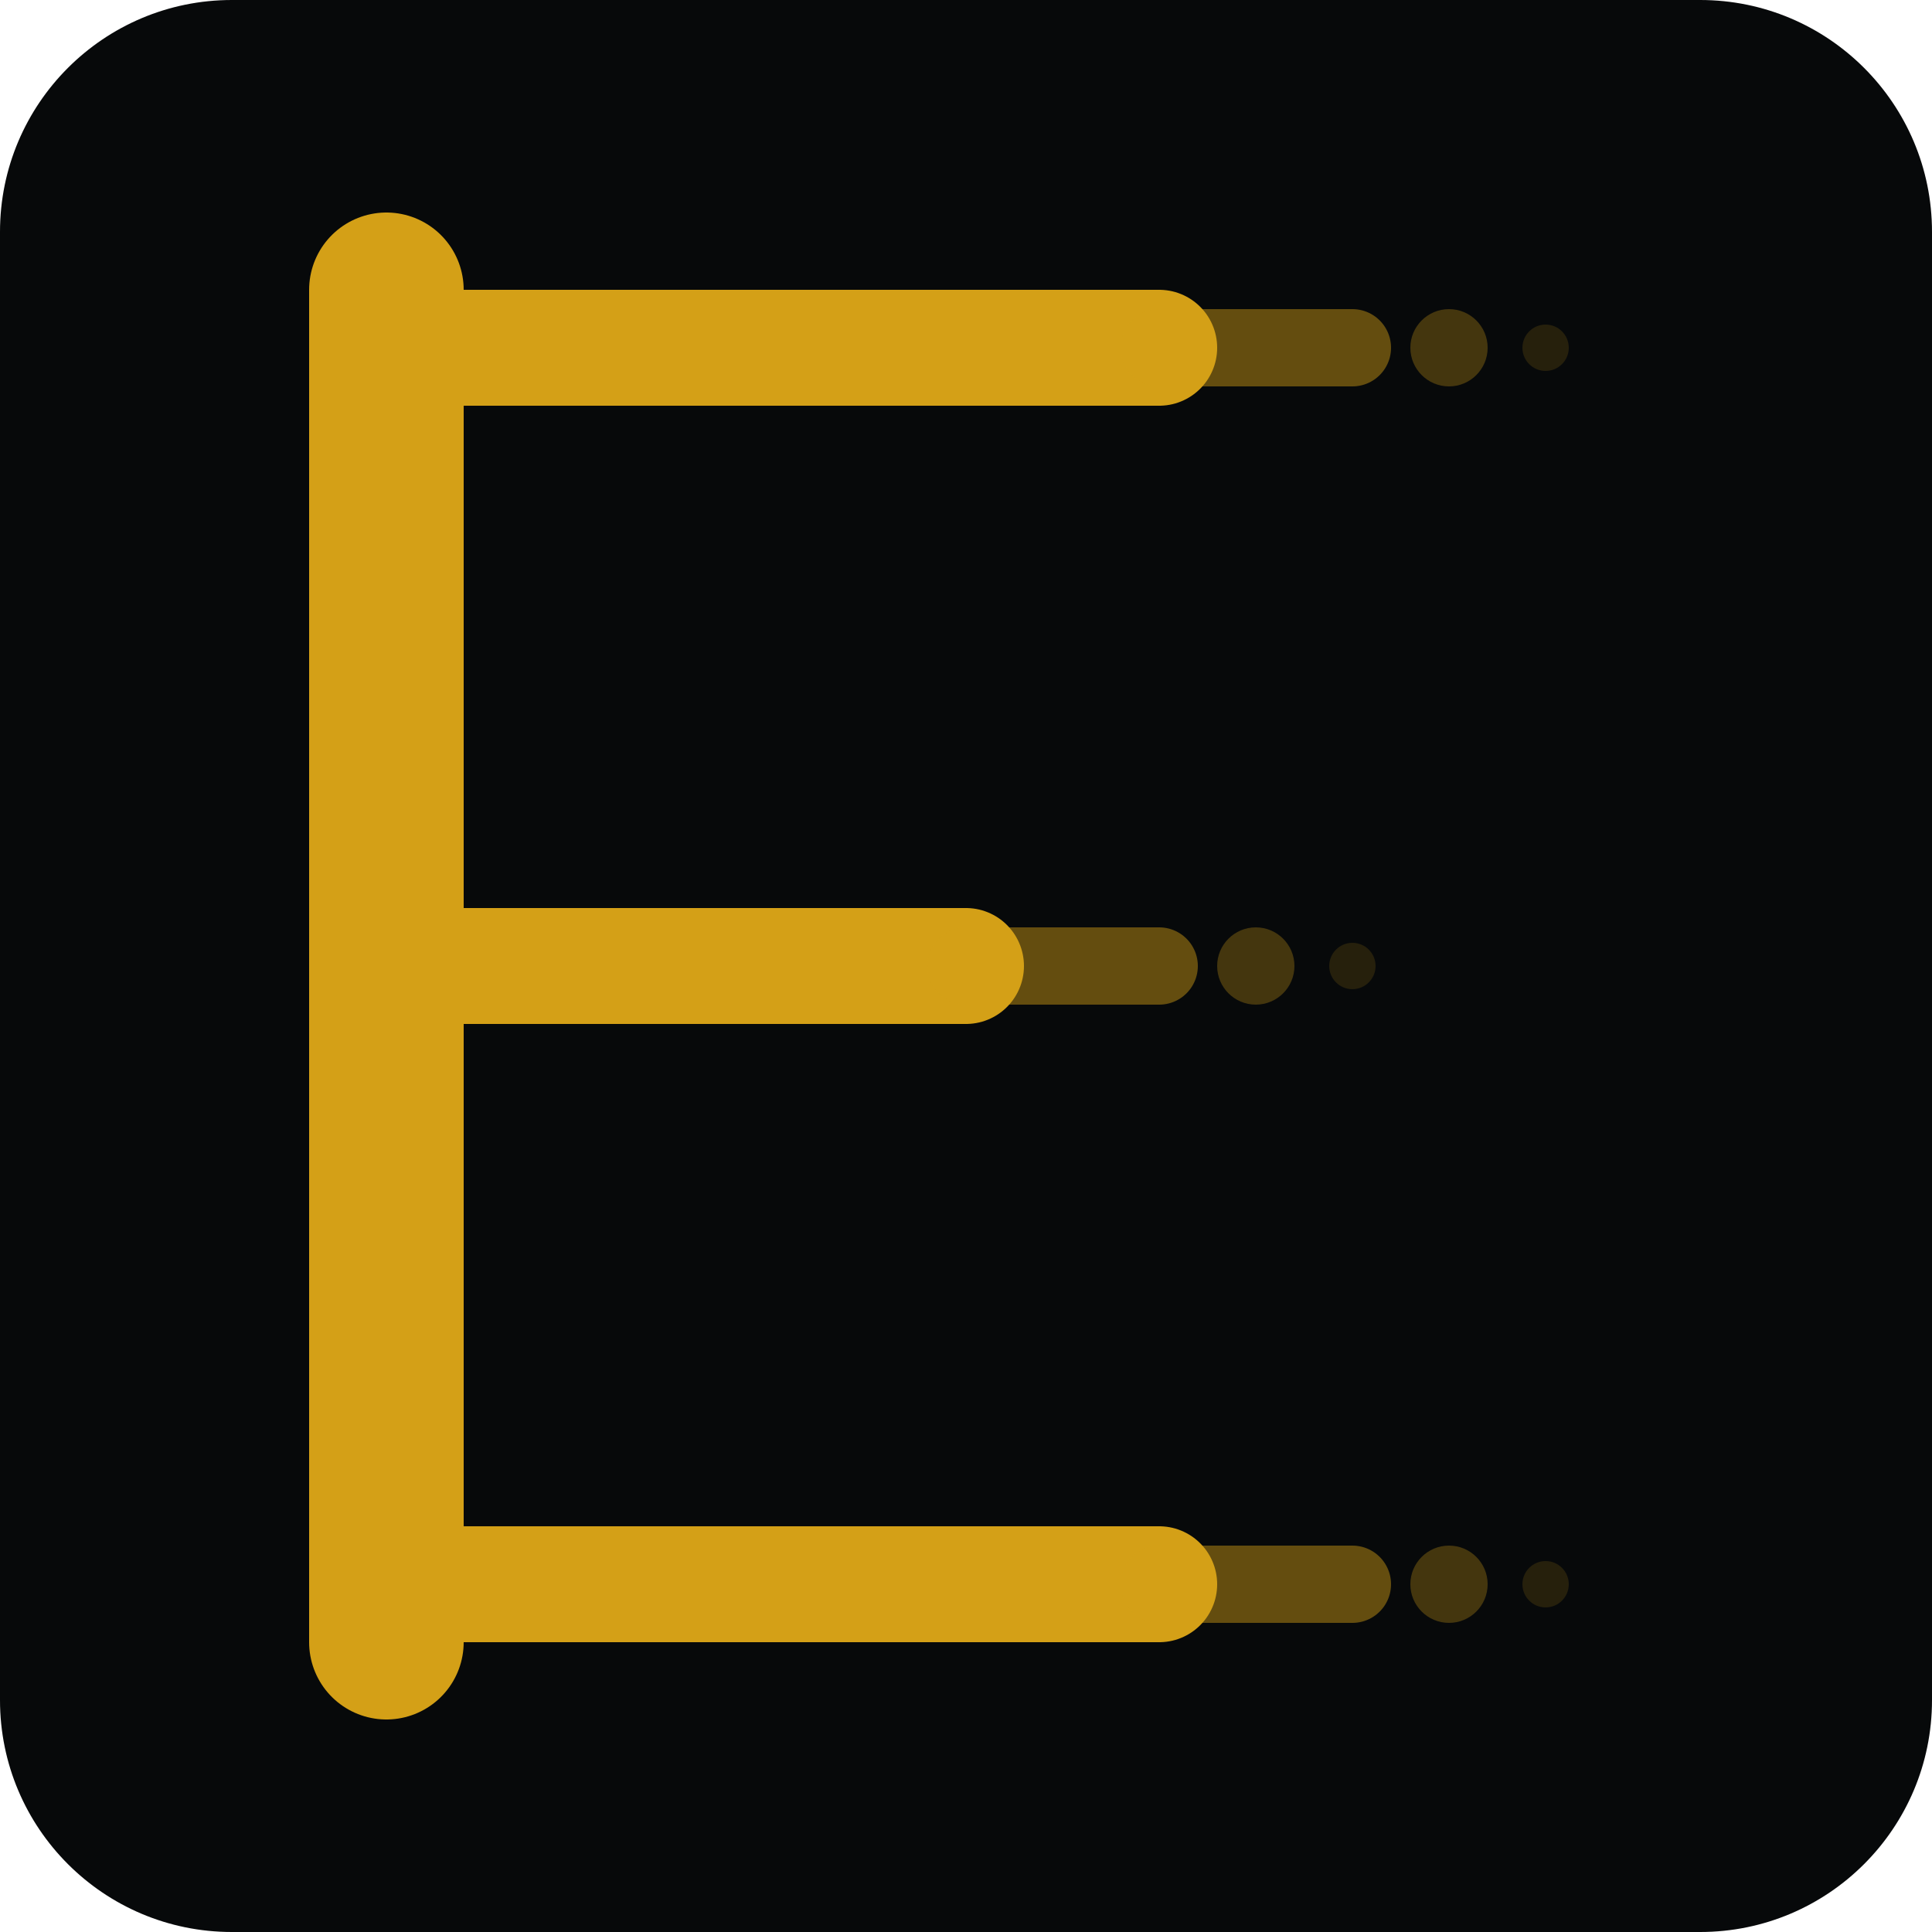
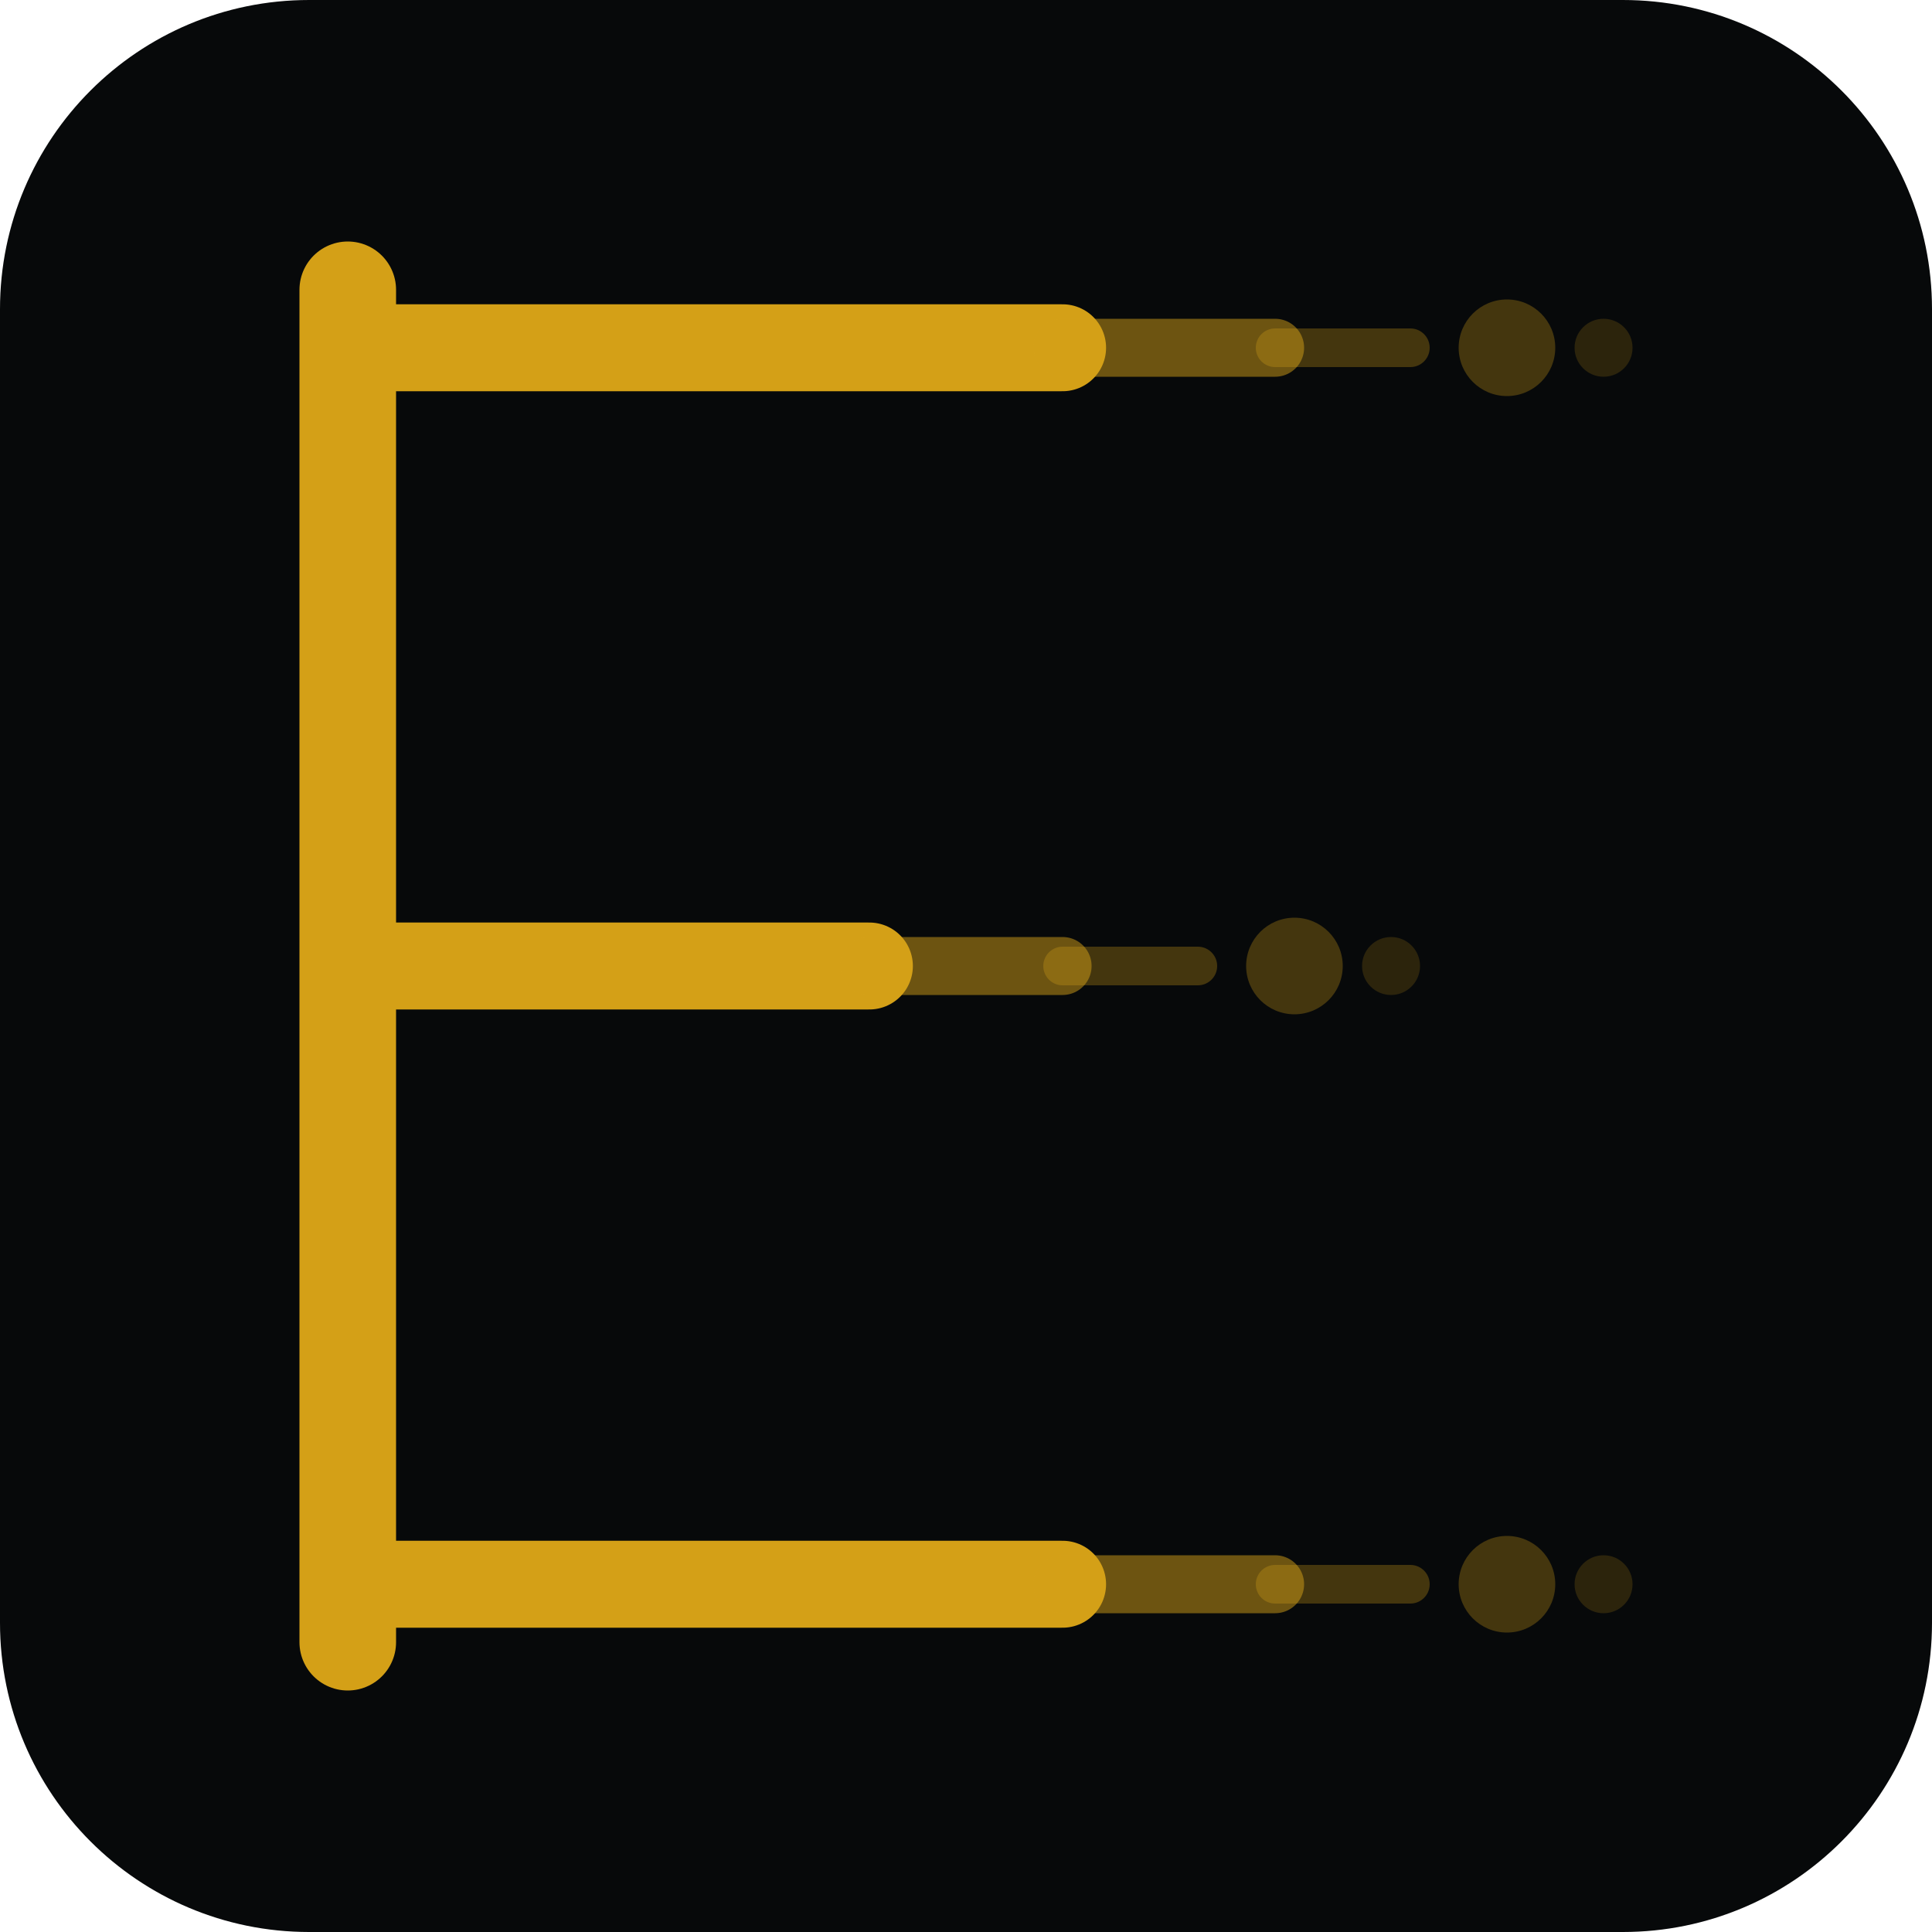
- <svg xmlns="http://www.w3.org/2000/svg" viewBox="0 0 100 100" fill="none">
-   <rect width="100" height="100" rx="12" fill="#07090a" />
-   <line x1="20" y1="15" x2="20" y2="85" stroke="#D4A017" stroke-width="8" stroke-linecap="round" />
-   <line x1="20" y1="18" x2="60" y2="18" stroke="#D4A017" stroke-width="6" stroke-linecap="round" />
-   <line x1="60" y1="18" x2="70" y2="18" stroke="#D4A017" stroke-width="4" stroke-linecap="round" opacity="0.45" />
-   <circle cx="75" cy="18" r="2" fill="#D4A017" opacity="0.3" />
-   <circle cx="80" cy="18" r="1.2" fill="#D4A017" opacity="0.15" />
-   <line x1="20" y1="50" x2="50" y2="50" stroke="#D4A017" stroke-width="6" stroke-linecap="round" />
-   <line x1="50" y1="50" x2="60" y2="50" stroke="#D4A017" stroke-width="4" stroke-linecap="round" opacity="0.45" />
-   <circle cx="65" cy="50" r="2" fill="#D4A017" opacity="0.3" />
-   <circle cx="70" cy="50" r="1.2" fill="#D4A017" opacity="0.15" />
-   <line x1="20" y1="82" x2="60" y2="82" stroke="#D4A017" stroke-width="6" stroke-linecap="round" />
-   <line x1="60" y1="82" x2="70" y2="82" stroke="#D4A017" stroke-width="4" stroke-linecap="round" opacity="0.45" />
-   <circle cx="75" cy="82" r="2" fill="#D4A017" opacity="0.3" />
-   <circle cx="80" cy="82" r="1.2" fill="#D4A017" opacity="0.15" />
+ <svg xmlns="http://www.w3.org/2000/svg" viewBox="0 0 100 100">
+   <rect width="100" height="100" rx="16" fill="#07090a" />
+   <line x1="18" y1="15" x2="18" y2="85" stroke="#D4A017" stroke-width="5" stroke-linecap="round" />
+   <line x1="18" y1="18" x2="55" y2="18" stroke="#D4A017" stroke-width="4.5" stroke-linecap="round" />
+   <line x1="55" y1="18" x2="66" y2="18" stroke="#D4A017" stroke-width="3" stroke-linecap="round" opacity="0.5" />
+   <line x1="66" y1="18" x2="73" y2="18" stroke="#D4A017" stroke-width="2" stroke-linecap="round" opacity="0.3" />
+   <circle cx="78" cy="18" r="2.5" fill="#D4A017" opacity="0.3" />
+   <circle cx="83" cy="18" r="1.5" fill="#D4A017" opacity="0.18" />
+   <line x1="18" y1="50" x2="45" y2="50" stroke="#D4A017" stroke-width="4.5" stroke-linecap="round" />
+   <line x1="45" y1="50" x2="55" y2="50" stroke="#D4A017" stroke-width="3" stroke-linecap="round" opacity="0.5" />
+   <line x1="55" y1="50" x2="62" y2="50" stroke="#D4A017" stroke-width="2" stroke-linecap="round" opacity="0.3" />
+   <circle cx="67" cy="50" r="2.5" fill="#D4A017" opacity="0.3" />
+   <circle cx="72" cy="50" r="1.5" fill="#D4A017" opacity="0.18" />
+   <line x1="18" y1="82" x2="55" y2="82" stroke="#D4A017" stroke-width="4.5" stroke-linecap="round" />
+   <line x1="55" y1="82" x2="66" y2="82" stroke="#D4A017" stroke-width="3" stroke-linecap="round" opacity="0.5" />
+   <line x1="66" y1="82" x2="73" y2="82" stroke="#D4A017" stroke-width="2" stroke-linecap="round" opacity="0.3" />
+   <circle cx="78" cy="82" r="2.5" fill="#D4A017" opacity="0.3" />
+   <circle cx="83" cy="82" r="1.5" fill="#D4A017" opacity="0.18" />
</svg>
